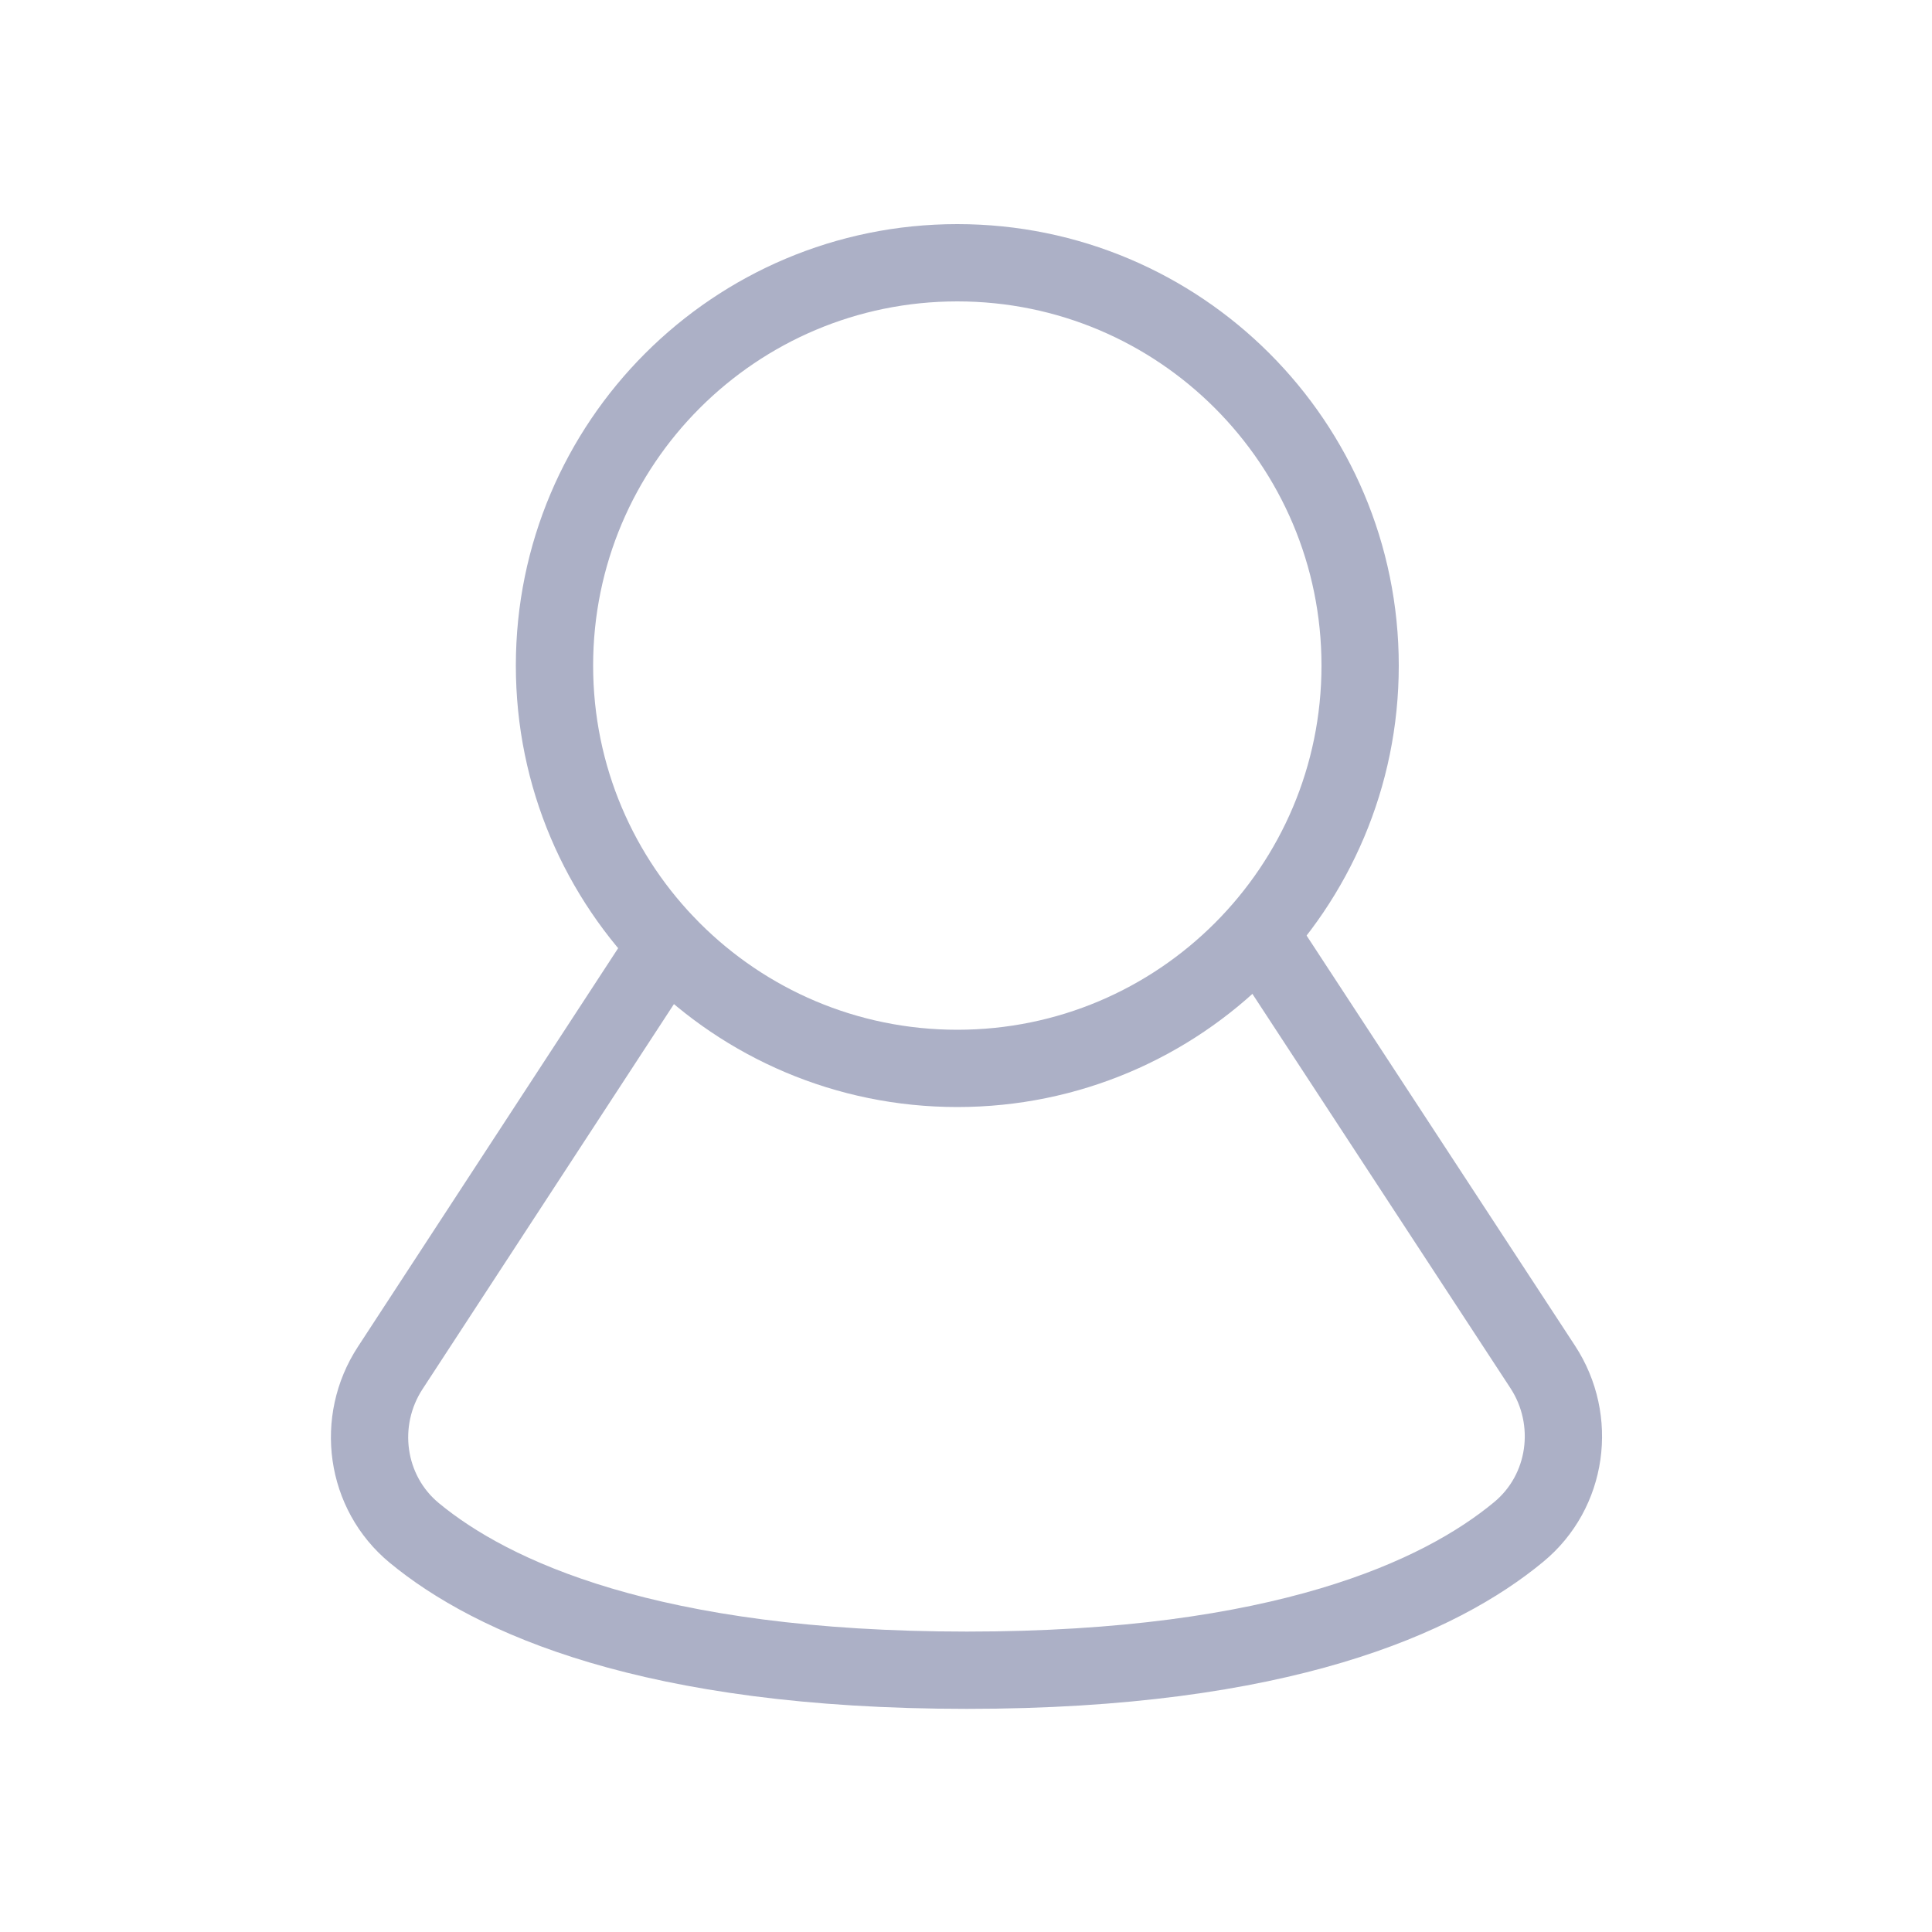
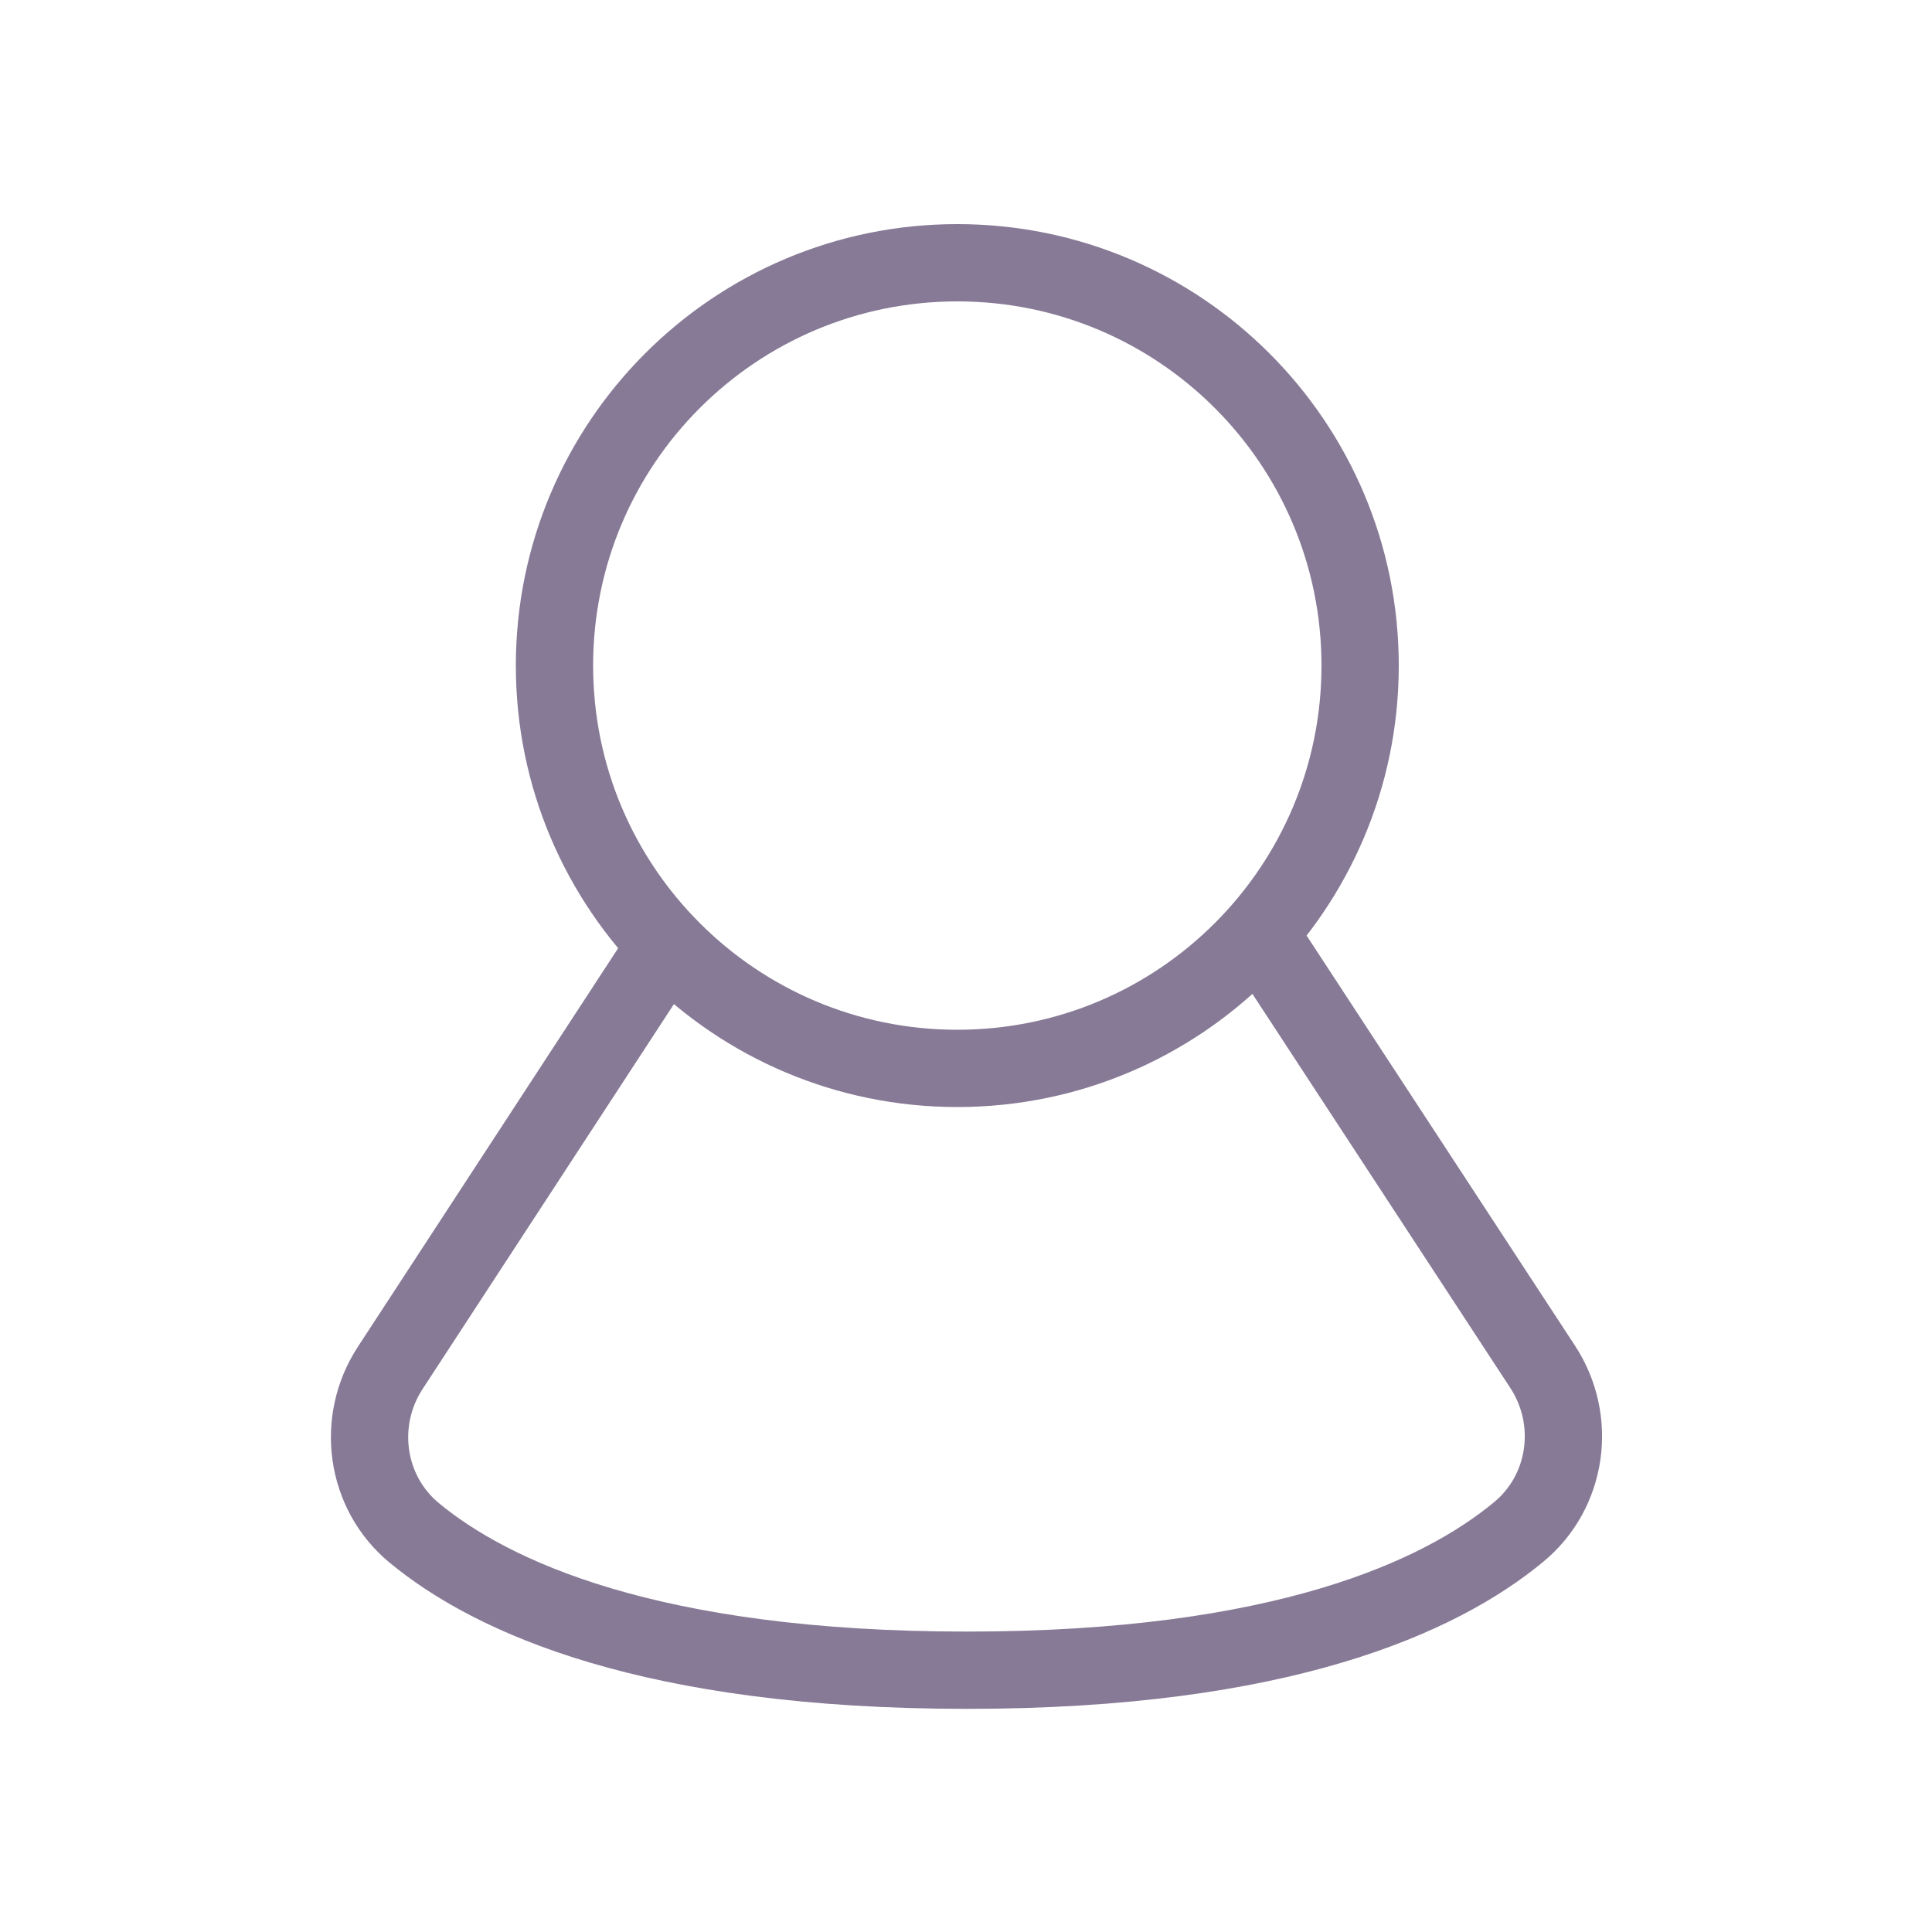
<svg xmlns="http://www.w3.org/2000/svg" version="1.1" id="Layer_1" x="0px" y="0px" viewBox="0 0 200 200" style="enable-background:new 0 0 200 200;" xml:space="preserve">
  <style type="text/css">
- 	.st0{fill:none;stroke:#ACB0C6;stroke-width:8;stroke-linecap:round;stroke-miterlimit:10;}
+ 	.st0{fill:none;stroke:#877A96;stroke-width:8;stroke-linecap:round;stroke-miterlimit:10;}
</style>
  <circle class="st0" cx="99.1" cy="68.9" r="41.7" />
  <path class="st0" d="M69,97.8l-28.6,43.8c-3.6,5.5-2.6,12.9,2.5,17.1c8,6.6,24.4,14.2,57.2,14.2c32.6,0,49-7.6,57.1-14.3  c5.1-4.2,6.1-11.6,2.5-17.1l-28.6-43.7" />
</svg>
